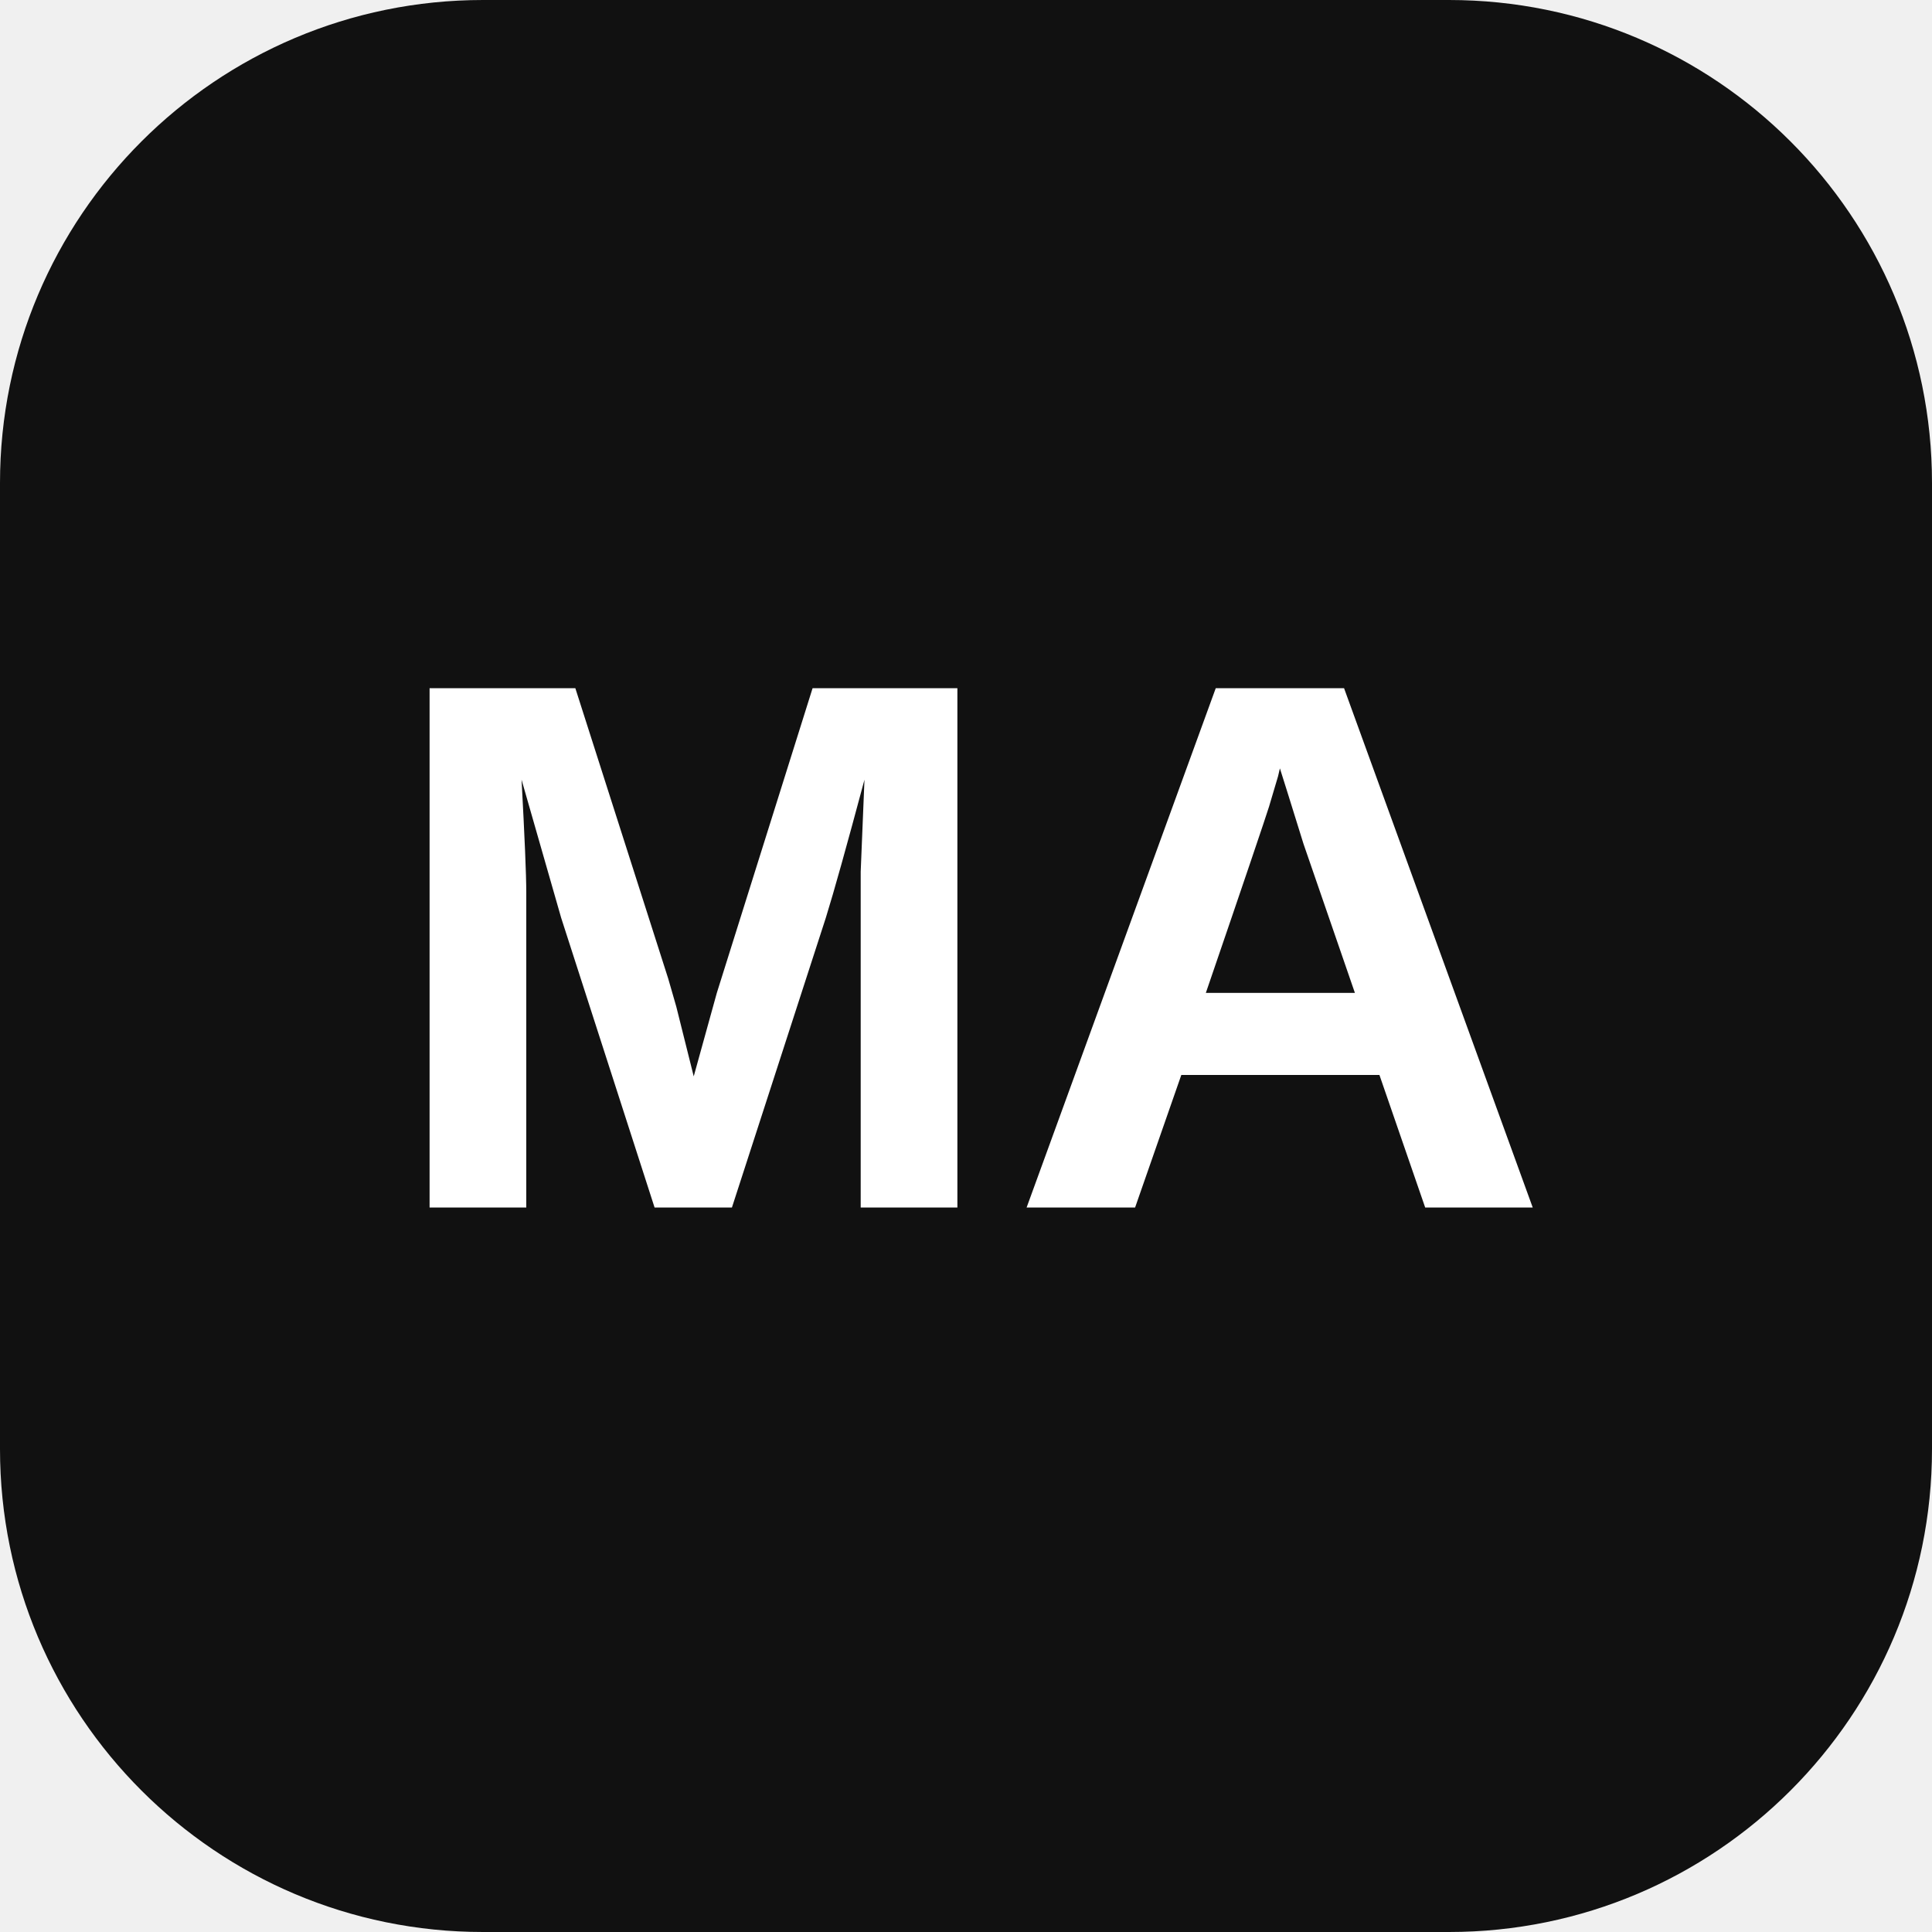
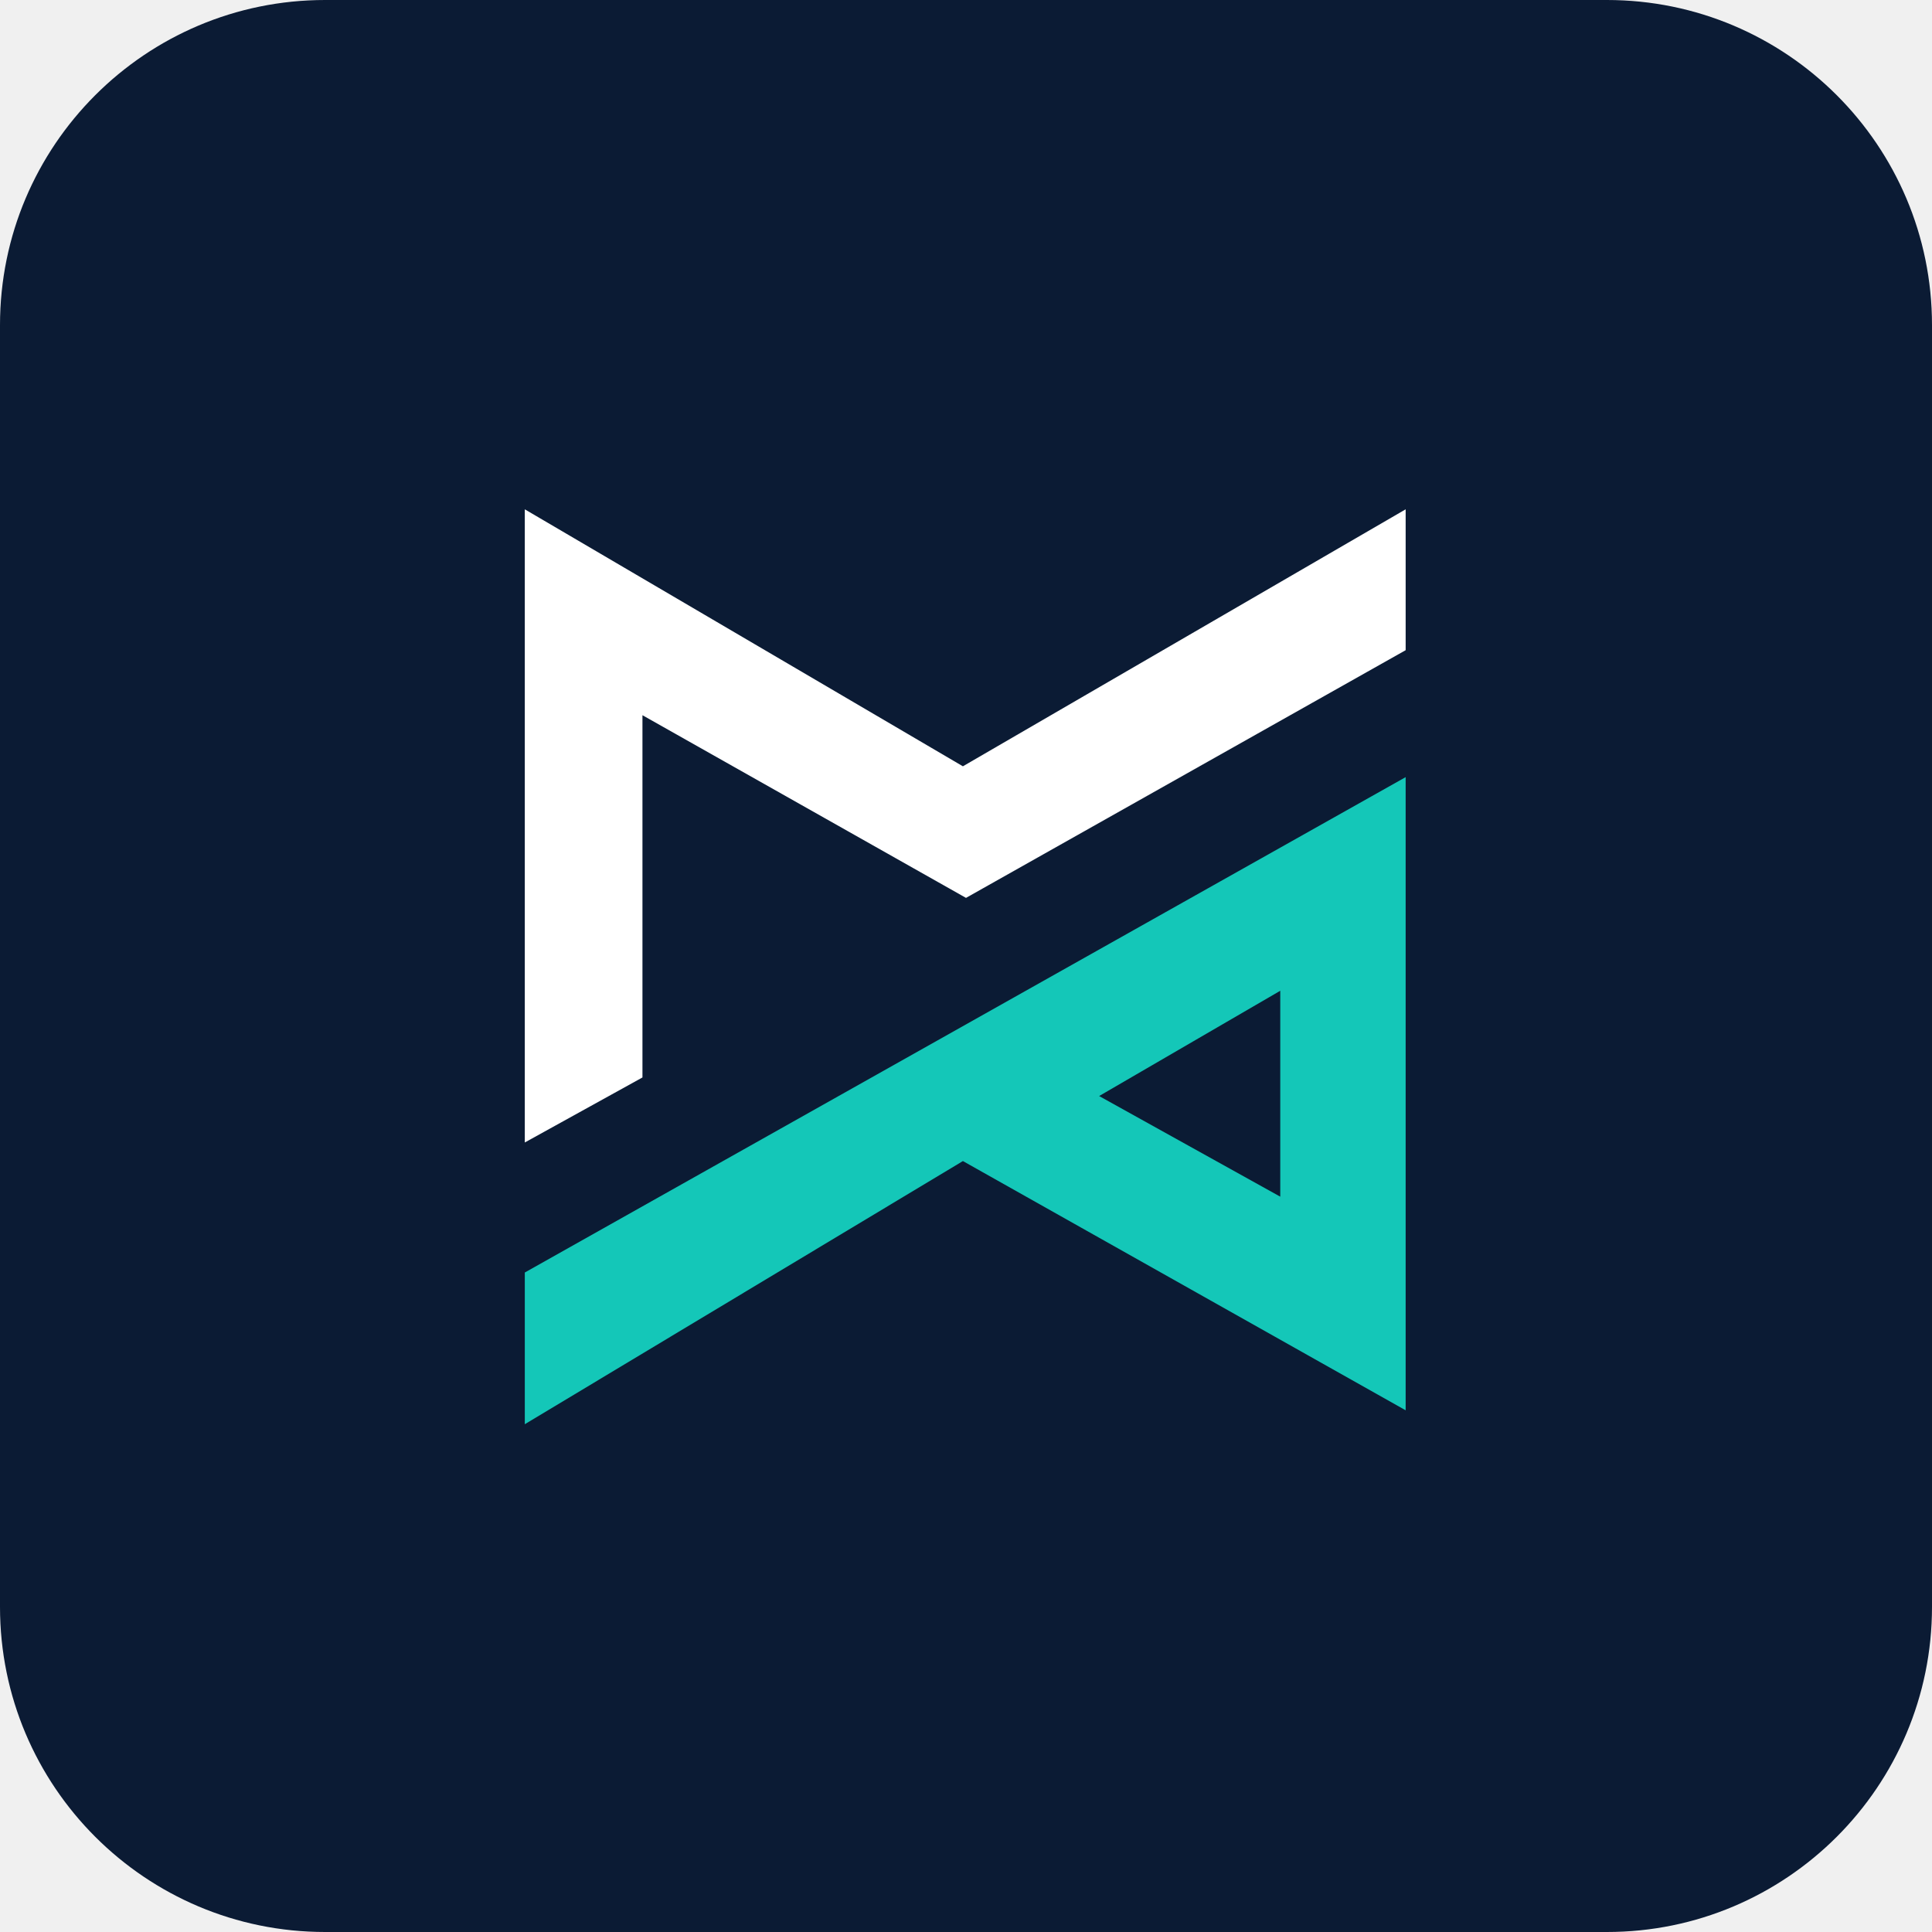
- <svg xmlns="http://www.w3.org/2000/svg" viewBox="0 0 64 64" fill="none">
-   <rect width="64" height="64" rx="16" fill="#111111" />
-   <text x="32" y="40" text-anchor="middle" font-family="Arial, Helvetica, sans-serif" font-size="25" font-weight="700" fill="white">
-     MA
-   </text>
+ <svg xmlns="http://www.w3.org/2000/svg" viewBox="0 0 1248 1248" role="img" aria-label="Mehrdad Afshari">
+   <rect width="1248" height="1248" rx="210" fill="#0B1B34" />
+   <path fill="#FFFFFF" d="M339 329 L622 495 L908 329 L908 420 L624 580 L415 462 L415 696 L339 738 Z" />
+   <path fill="#14C7B8" fill-rule="evenodd" d="M339 822 L908 502 L908 911 L622 750 L339 920 Z M710 708 L827 640 L827 773 Z" />
</svg>
